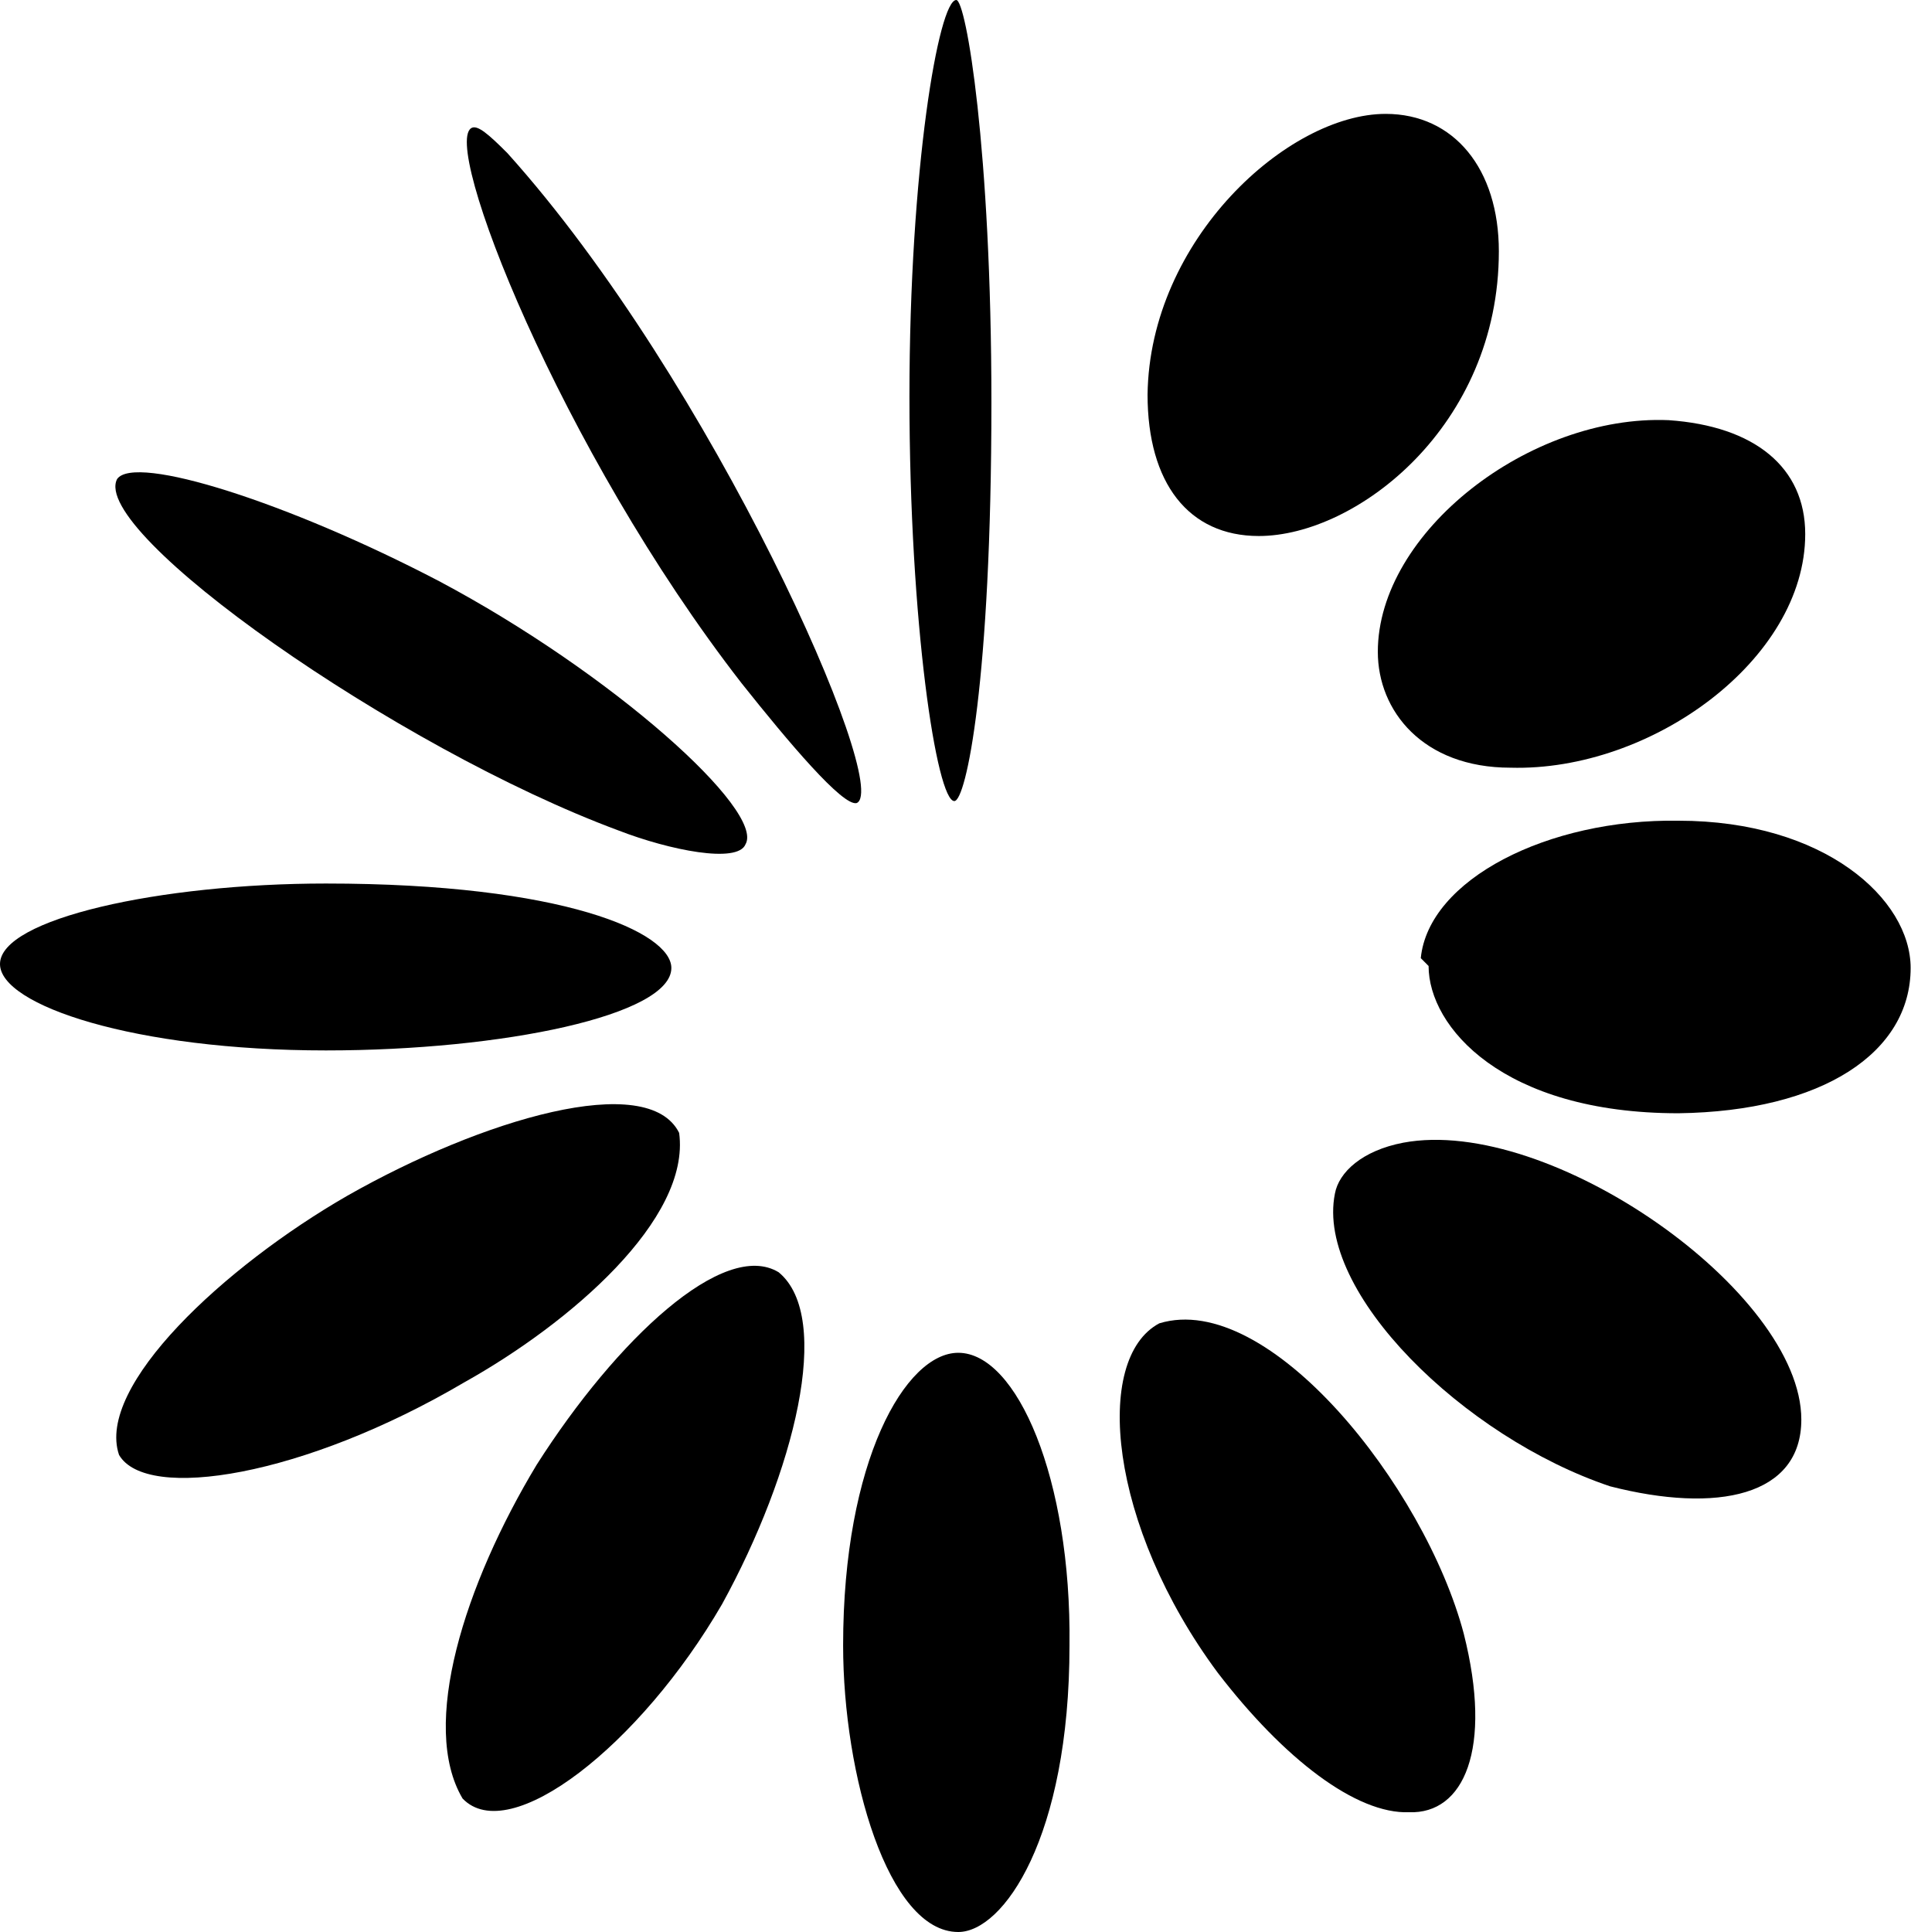
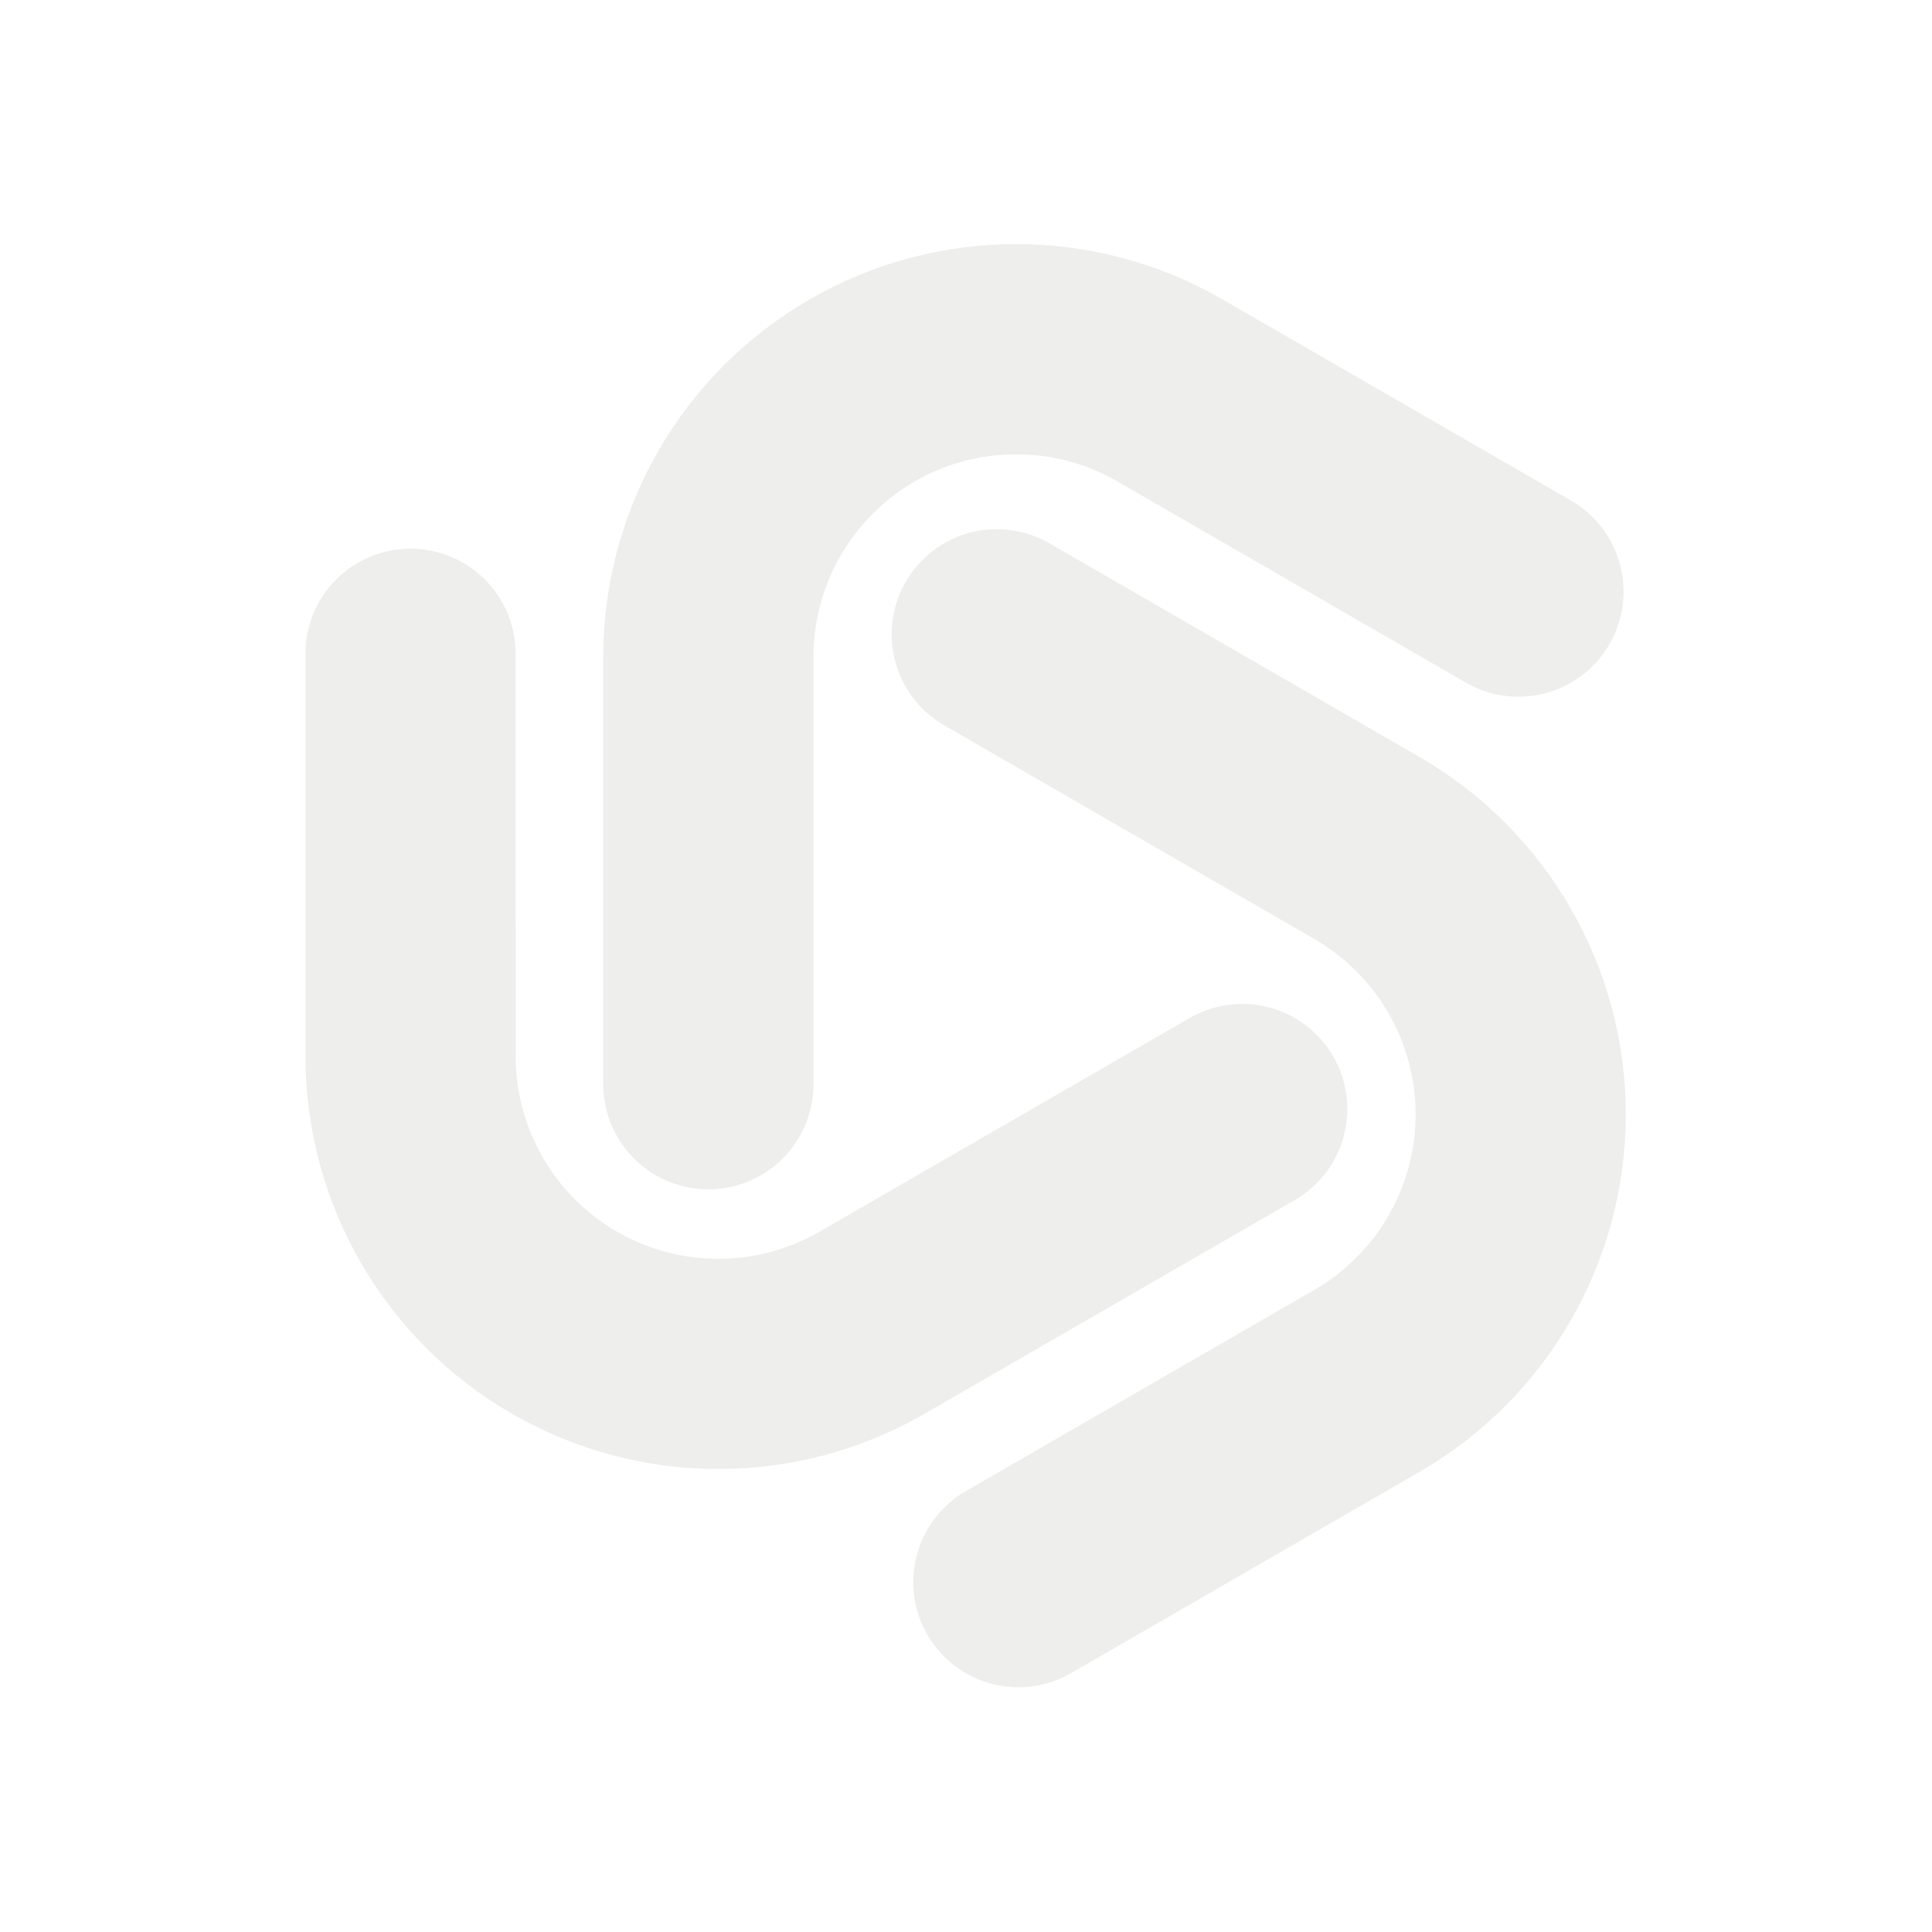
- <svg xmlns="http://www.w3.org/2000/svg" width="180" height="182" viewBox="0 0 180 182" fill="none">
-   <path d="M90.091 0C88.436 0 85.678 15.906 85.678 37.362C85.678 58.817 88.252 75.463 89.907 75.463C91.01 75.463 93.4 64.181 93.4 37.916C93.4 14.057 91.01 0 90.091 0Z" fill="black" />
-   <path d="M44.495 12.023C41.37 13.133 52.769 42.356 69.868 64.366C74.28 69.915 79.428 76.019 80.715 75.648C84.025 74.169 67.11 35.882 47.805 14.427C45.966 12.578 45.047 11.838 44.495 12.023Z" fill="black" />
-   <path d="M11.031 45.13C8.457 50.124 37.323 70.47 58.283 78.238C63.063 80.088 69.498 81.382 70.234 79.533C72.072 76.388 57.731 63.441 41.368 54.748C27.21 47.35 12.686 42.726 11.031 45.13Z" fill="black" />
-   <path d="M30.705 83.231C15.076 83.231 0 86.561 0 90.815C0 94.699 12.686 98.953 30.705 98.953C47.436 98.953 63.248 95.624 63.248 91.185C63.248 87.855 53.135 83.231 30.705 83.231Z" fill="black" />
-   <path d="M11.214 137.055C13.788 141.494 28.681 139.089 43.758 130.211C53.686 124.662 65.085 114.86 63.982 106.721C61.04 100.803 45.412 105.427 32.726 112.64C21.143 119.299 9.008 130.581 11.214 137.055Z" fill="black" />
-   <path d="M43.576 169.422C47.989 174.046 60.307 164.428 68.029 151.111C74.832 138.719 78.509 124.107 73.361 119.853C68.213 116.709 58.101 126.142 50.563 137.979C43.76 149.262 39.531 162.579 43.576 169.422Z" fill="black" />
-   <path d="M90.277 127.437C85.313 127.437 79.43 137.61 79.43 154.996C79.43 167.203 83.658 182 90.277 182C94.506 182 100.757 173.122 100.757 154.996C100.941 139.275 95.793 127.437 90.277 127.437Z" fill="black" />
-   <path d="M109.215 124.662C102.963 127.992 104.434 143.713 114.73 157.585C120.982 165.723 127.785 170.902 132.749 170.717C137.897 170.902 140.655 164.798 137.897 153.886C134.22 140.014 119.511 121.518 109.215 124.662Z" fill="black" />
-   <path d="M125.759 112.455C123.921 121.703 137.894 135.39 151.683 140.014C161.796 142.604 169.702 140.939 169.702 133.726C169.702 121.703 145.984 105.057 132.194 107.646C128.333 108.386 126.127 110.421 125.759 112.455Z" fill="black" />
-   <path d="M134.587 91C134.587 96.734 141.573 104.872 158.121 104.872C171.726 104.687 180 99.138 180 91.185C180 84.711 171.91 77.313 158.121 77.313C145.802 77.128 134.587 82.862 133.851 90.26L134.587 91Z" fill="black" />
-   <path d="M157.199 39.581C144.145 39.026 129.804 50.124 129.804 61.406C129.804 66.955 134.033 72.319 142.307 72.319C155.545 72.689 170.069 62.146 170.069 50.309C170.069 44.02 165.289 40.136 157.199 39.581Z" fill="black" />
-   <path d="M130.542 10.728C121.349 10.728 108.295 22.566 108.111 37.177C108.111 45.5 111.972 50.494 118.591 50.494C127.784 50.494 141.206 40.137 141.206 23.675C141.206 15.907 136.977 10.728 130.542 10.728Z" fill="black" />
+ <svg xmlns="http://www.w3.org/2000/svg" width="512" height="512" viewBox="0 0 512 512">
+   <g transform="translate(256 256) scale(1.74355) translate(2.5 -3.57)">
+     <g fill="none" stroke="#EEEEEC" stroke-width="31.95" stroke-linecap="round" stroke-linejoin="round">
+       <path d="M-41.66 21.54V-43.42A46.77 46.77 0 0 1 28.49 -83.92L81.47 -53.34" transform="rotate(0)" />
+       <path d="M-41.66 21.54V-43.42A46.77 46.77 0 0 1 28.49 -83.92L81.47 -53.34" transform="rotate(120)" />
+       <path d="M-41.66 21.54V-43.42A46.77 46.77 0 0 1 28.49 -83.92L81.47 -53.34" transform="rotate(240)" />
+     </g>
+   </g>
</svg>
